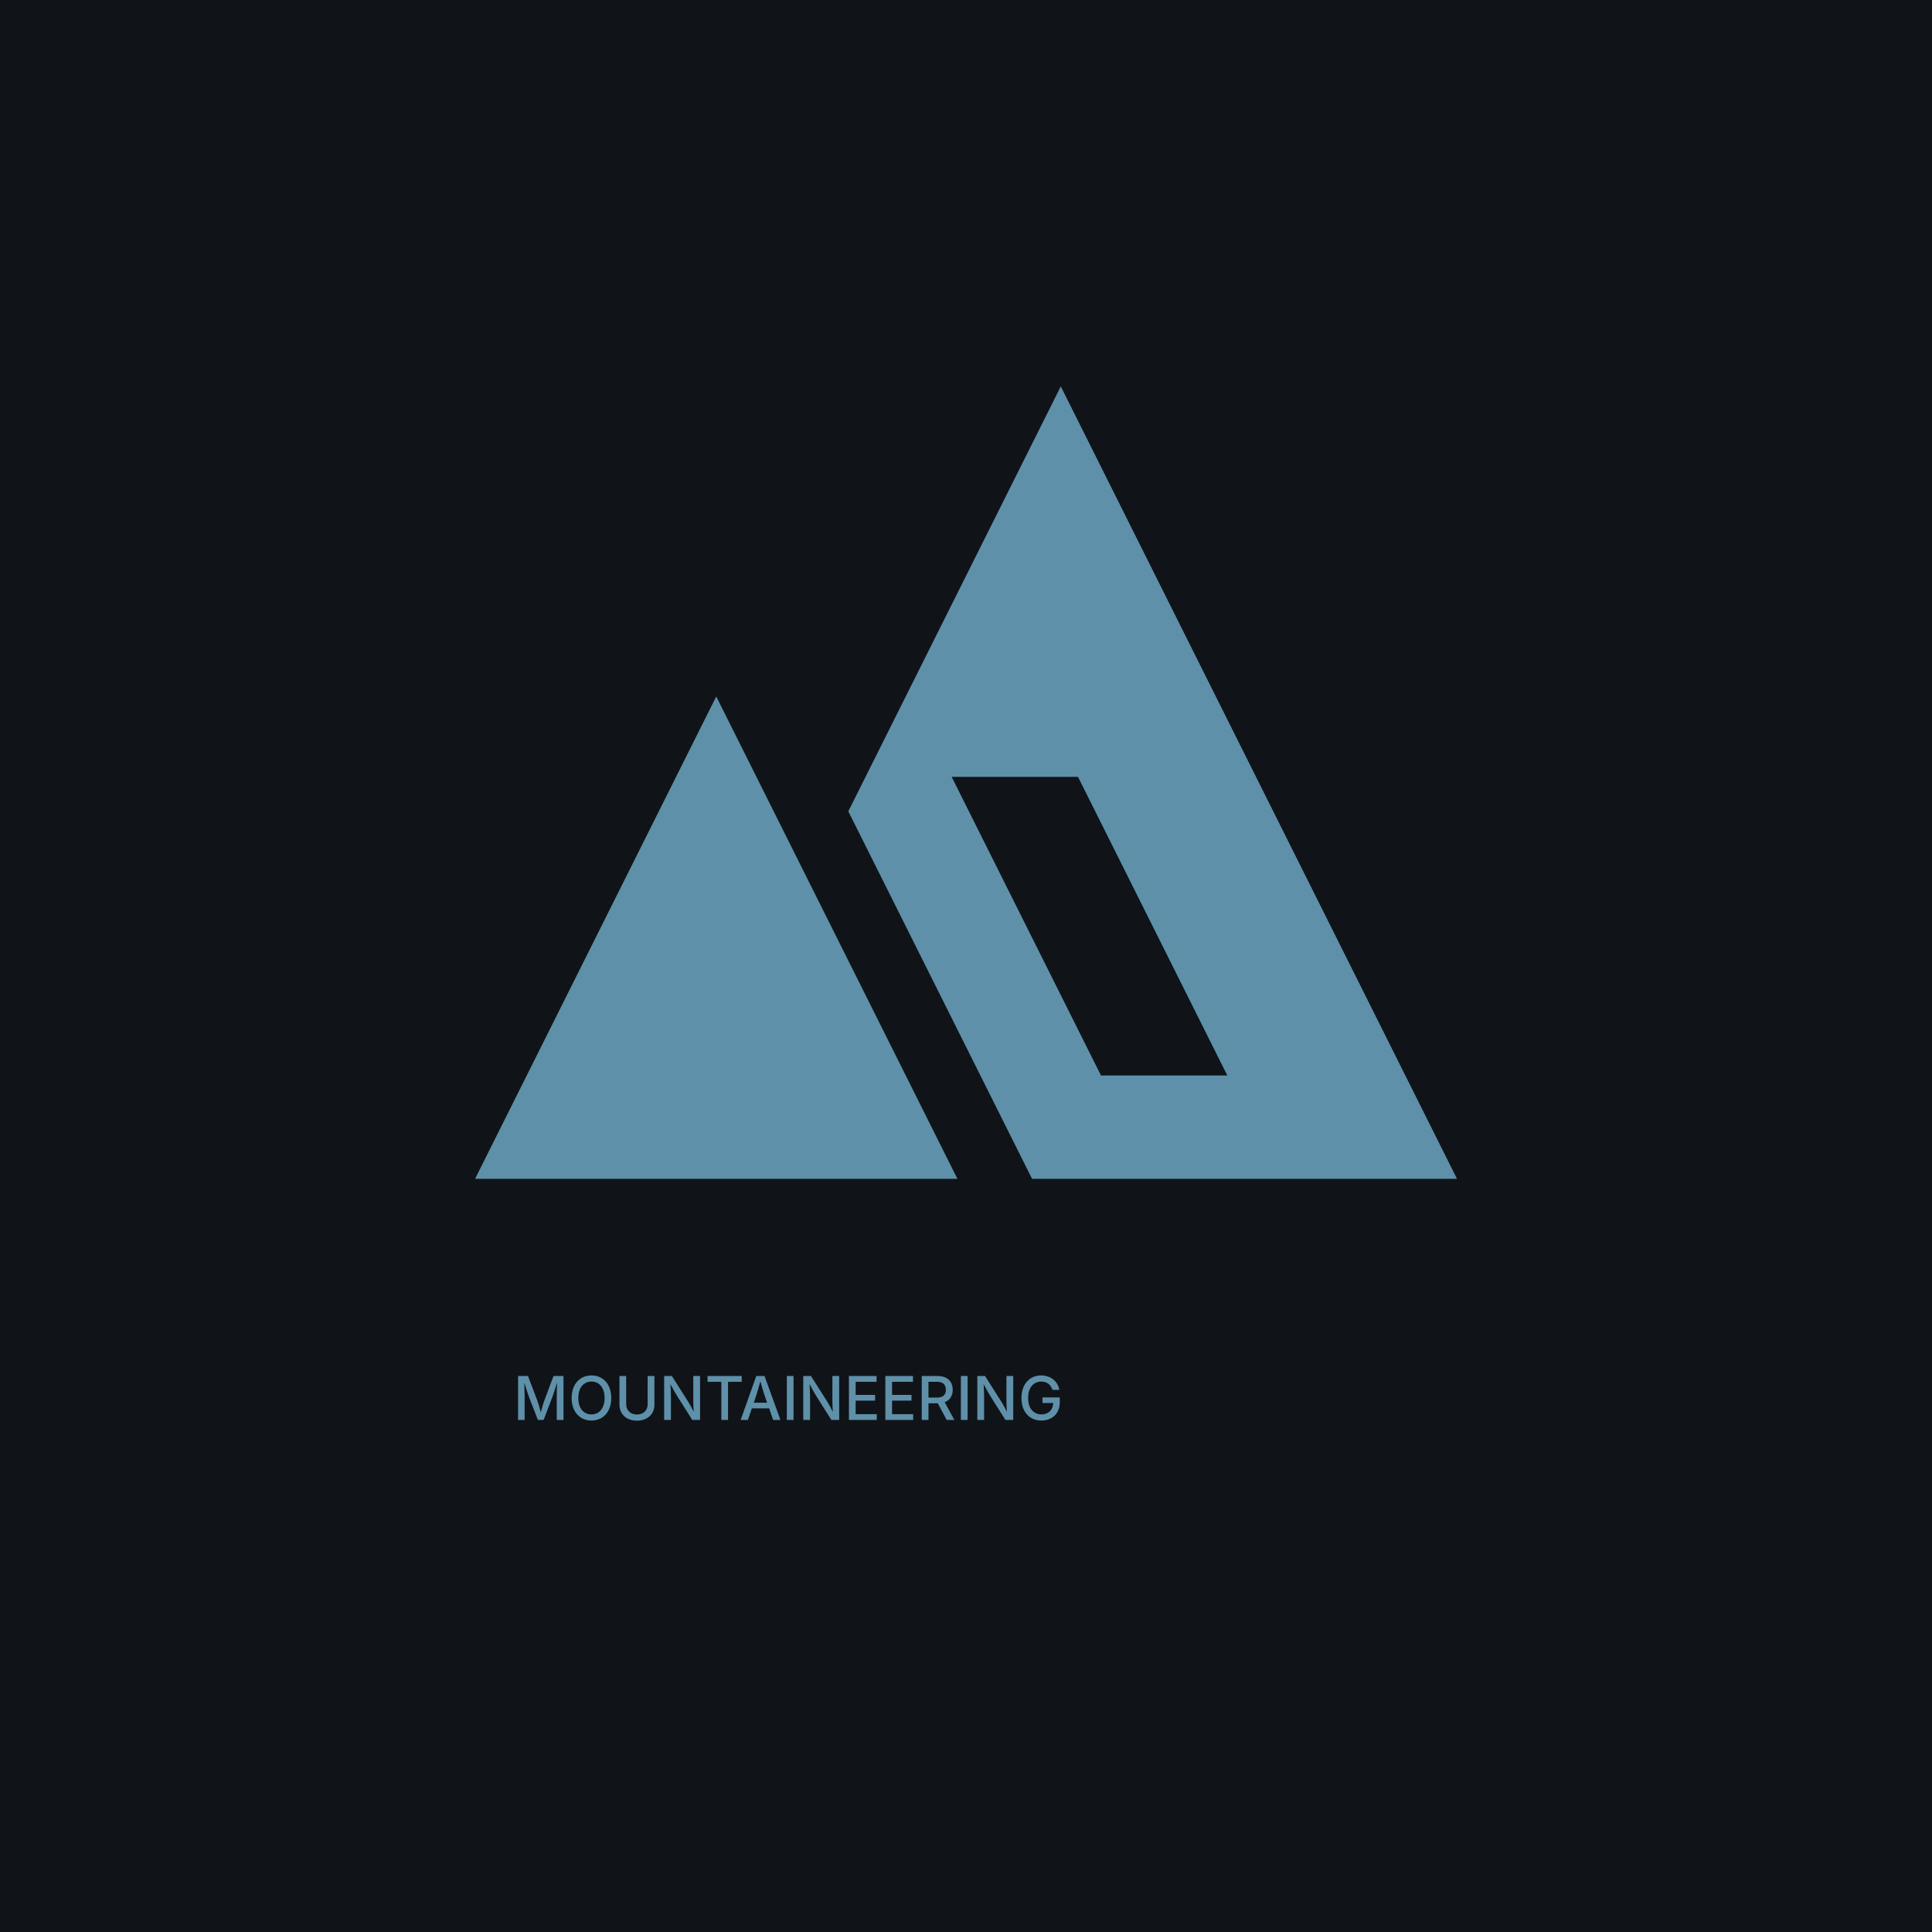
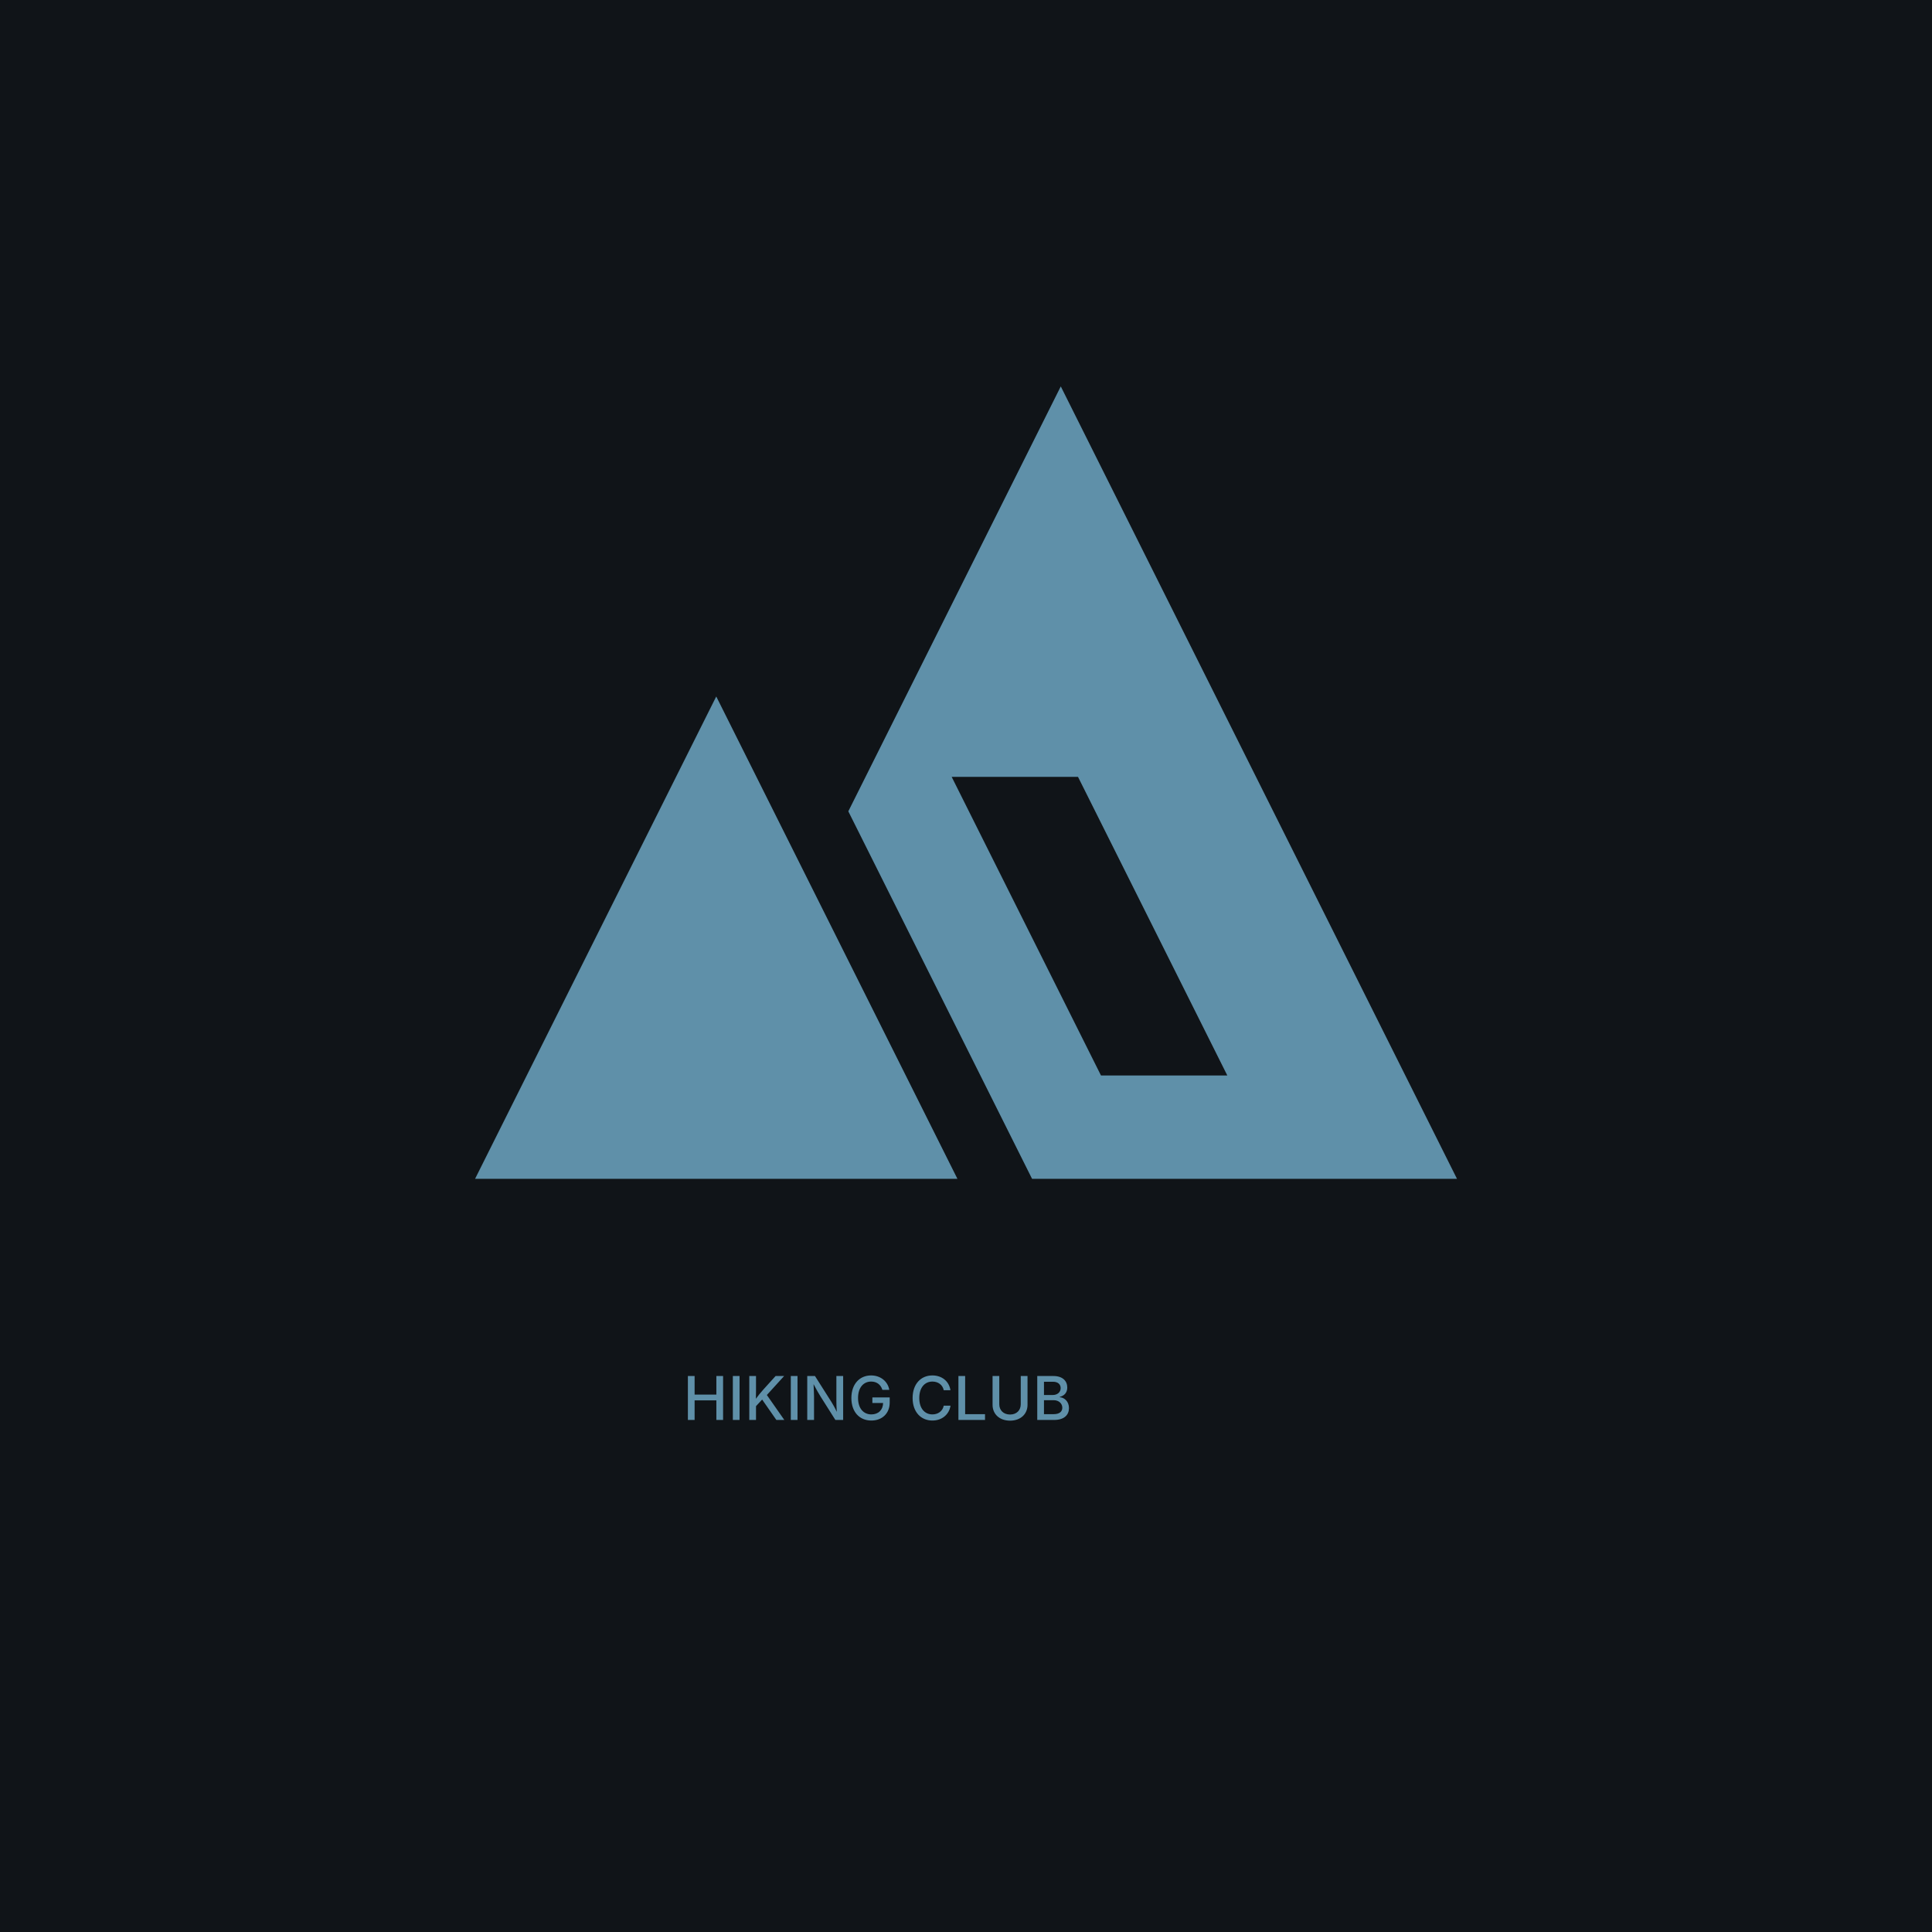
- <svg xmlns="http://www.w3.org/2000/svg" viewBox="0 0 512 512" width="512" height="512" role="img" aria-label="Mountaineering Club">
+ <svg xmlns="http://www.w3.org/2000/svg" viewBox="0 0 512 512" width="512" height="512" role="img" aria-label="Hiking Club">
  <rect width="512" height="512" fill="#101418" />
  <g transform="translate(125.9 102.4) scale(1.52174) translate(-32 -30)">
    <path d="M134 30 L203 168 L129 168 L97 104 Z M115 98 L137 98 L163 150 L141 150 Z" fill="#5F90A9" fill-rule="evenodd" />
    <path d="M74 84 L116 168 L32 168 Z" fill="#5F90A9" />
  </g>
-   <text x="136" y="376.3" textLength="240" lengthAdjust="spacing" font-family="Futura, Avenir Next, Helvetica Neue, Inter, sans-serif" font-size="16" font-weight="500" fill="#5F90A9">MOUNTAINEERING</text>
+   <text x="181" y="376.3" textLength="150" lengthAdjust="spacing" font-family="Futura, Avenir Next, Helvetica Neue, Inter, sans-serif" font-size="16" font-weight="500" fill="#5F90A9">HIKING CLUB</text>
</svg>
